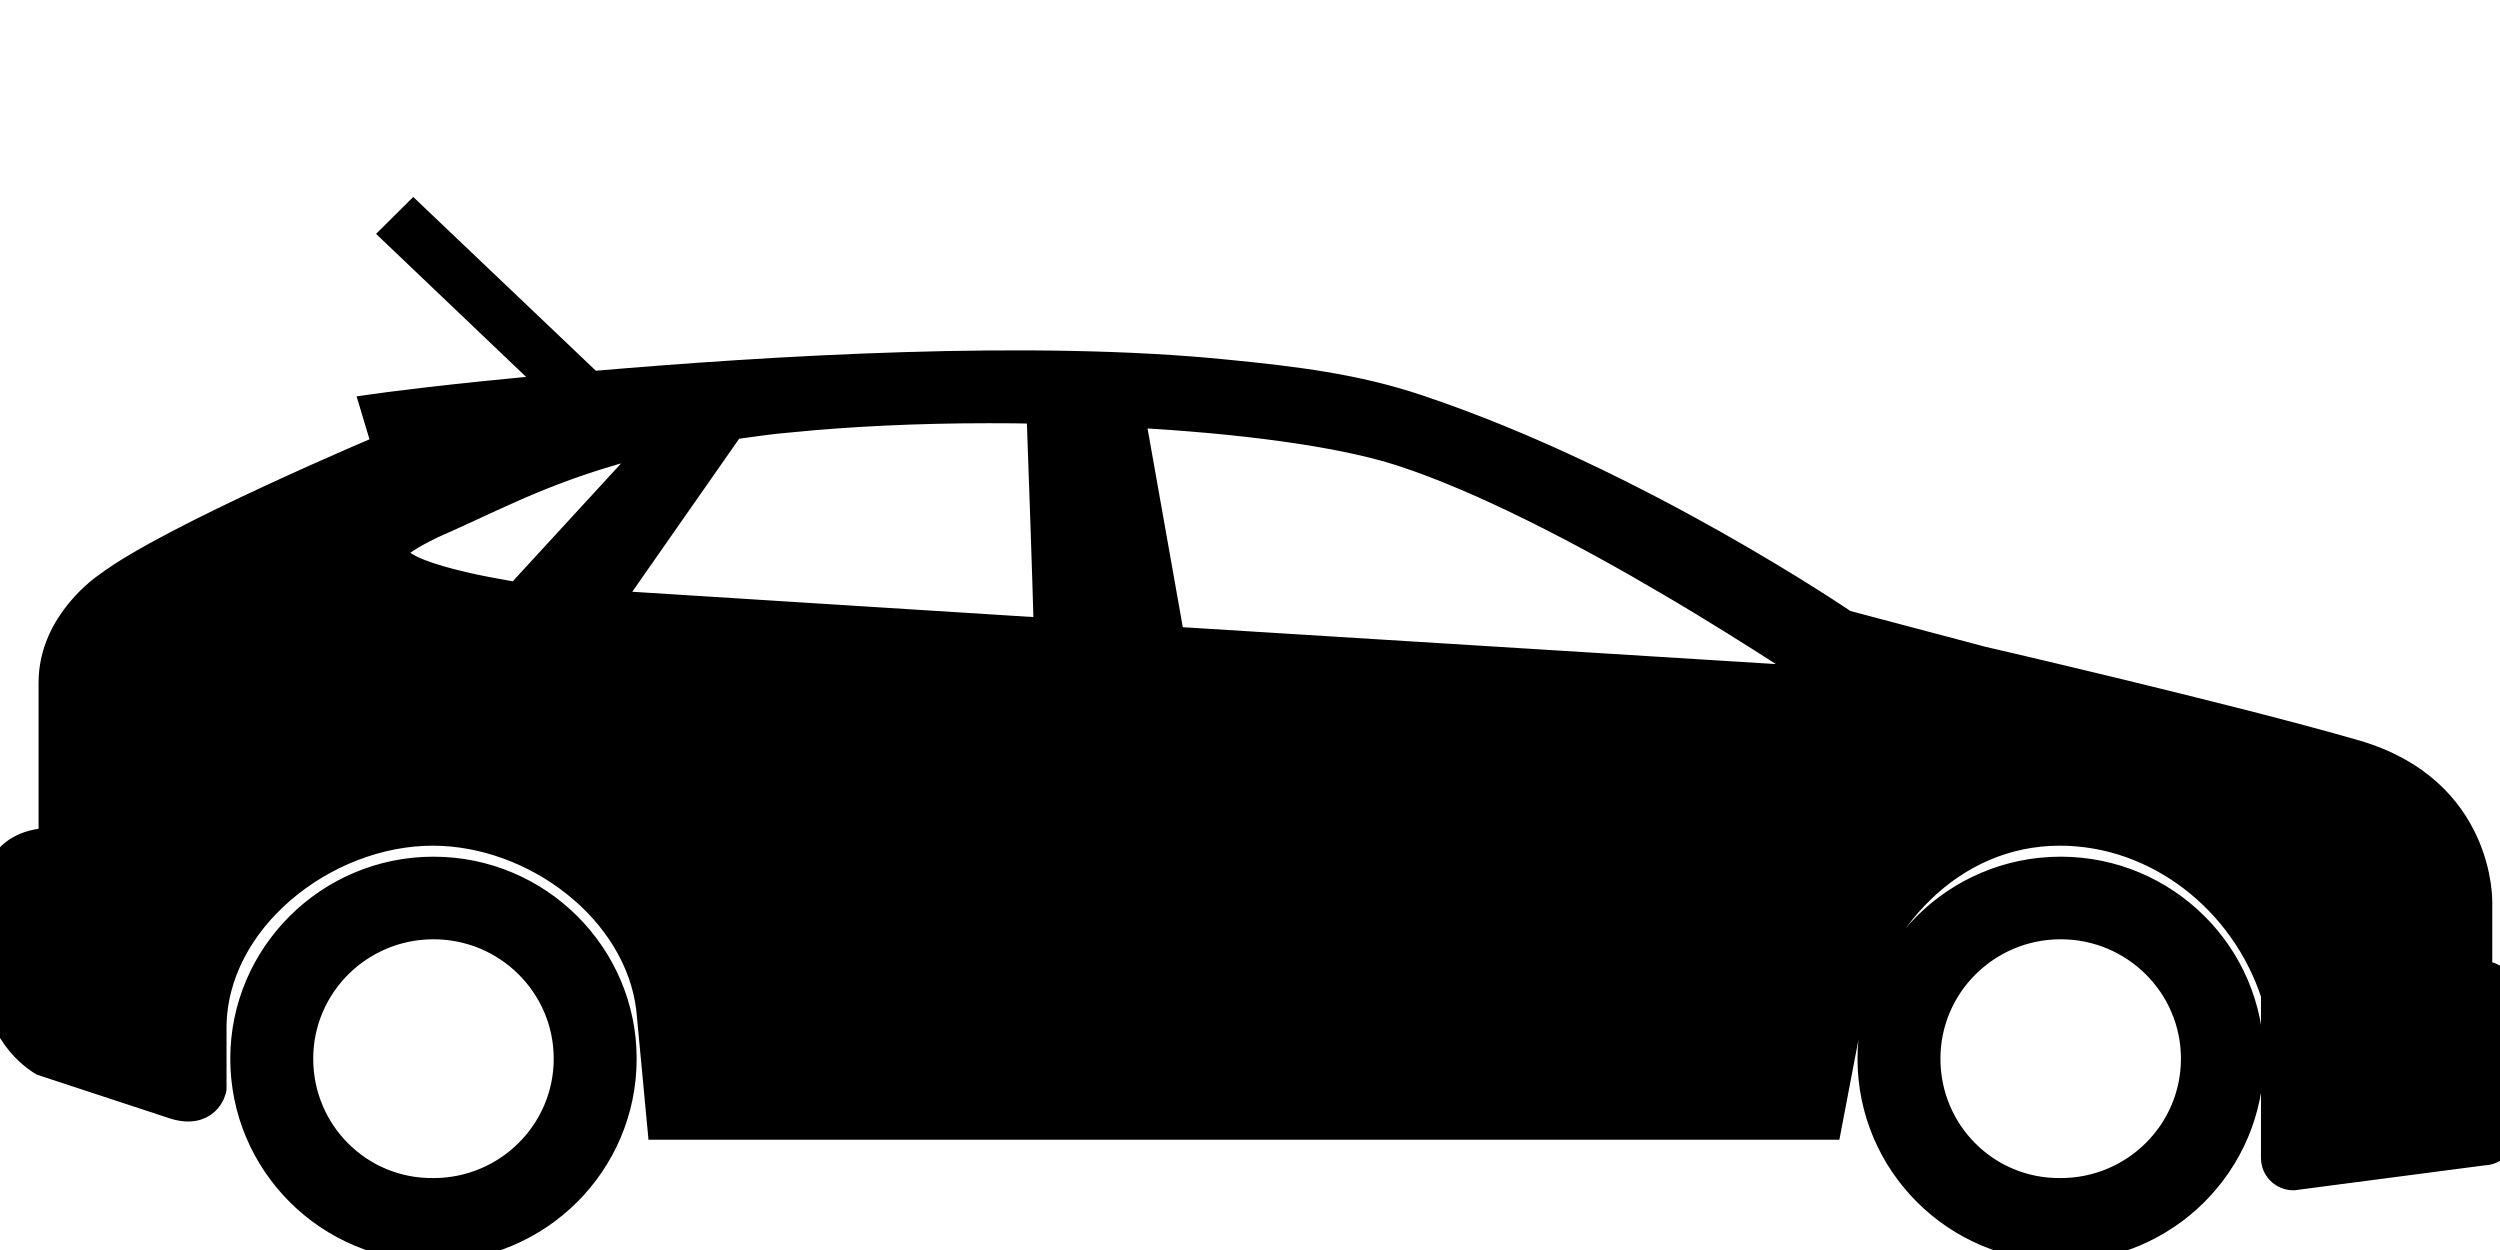
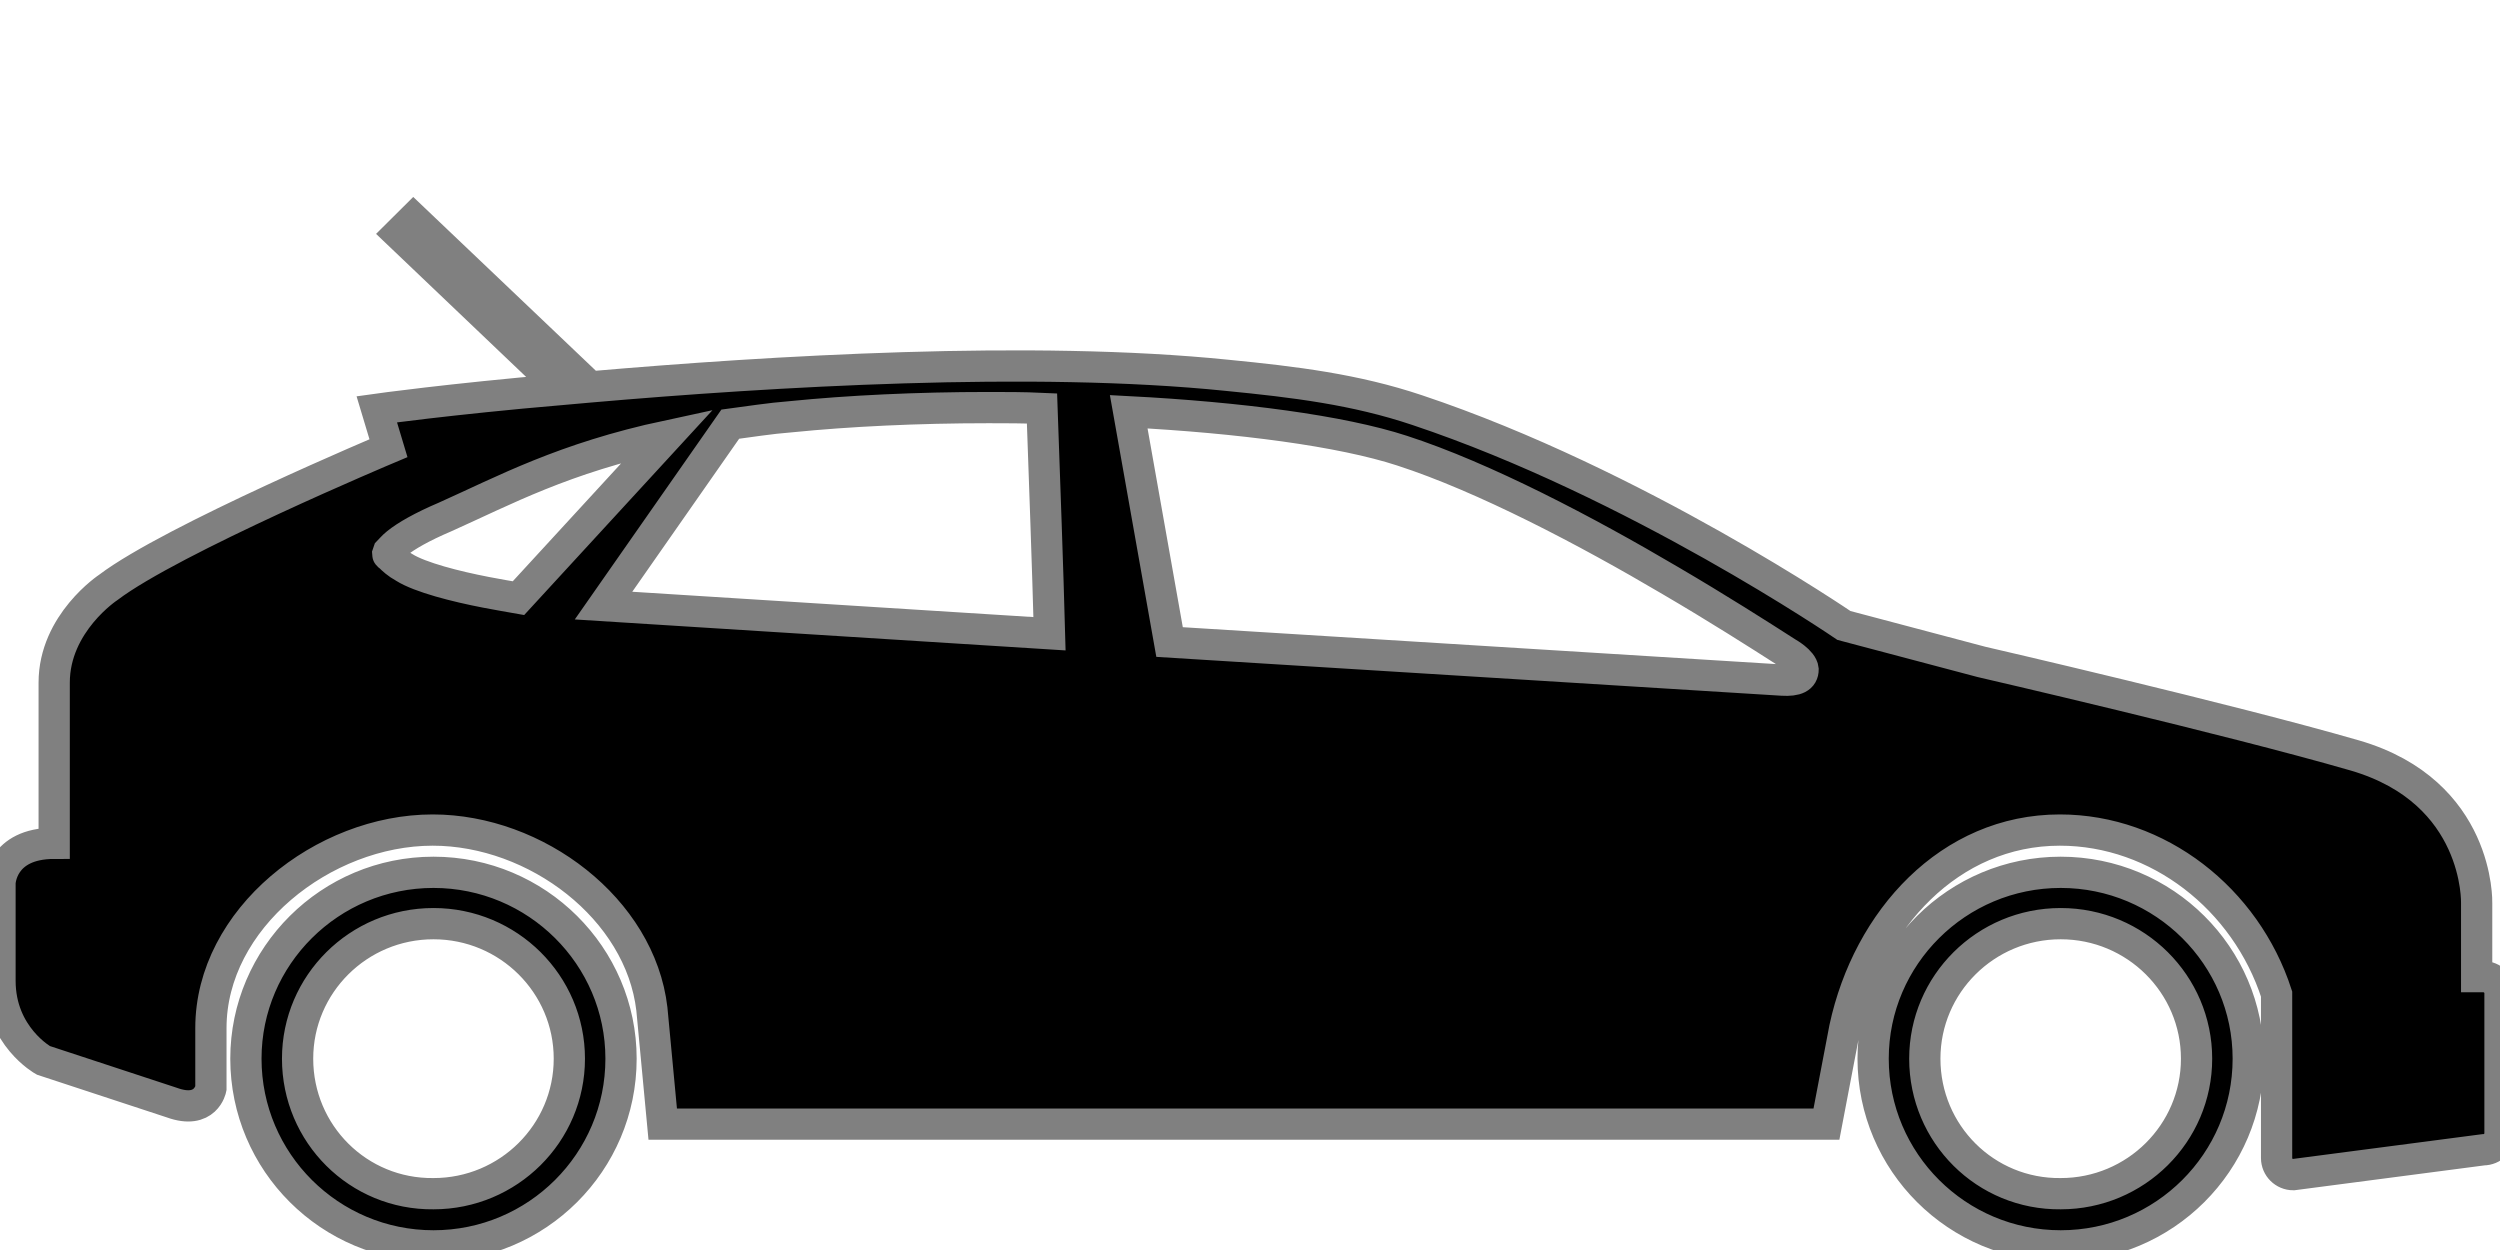
<svg xmlns="http://www.w3.org/2000/svg" width="80" height="40" viewBox="0 0 80 40" fill="none">
-   <path fill-rule="evenodd" clip-rule="evenodd" d="M0 28.258V31.386C0 33.162 1.387 33.931 1.387 33.931L5.495 35.282C6.589 35.68 6.749 34.832 6.749 34.832V32.897C6.749 29.398 10.35 26.562 13.845 26.562C17.152 26.562 20.487 29.08 20.86 32.287L21.207 35.972H58.446L59.033 32.897C59.78 29.424 62.394 26.562 65.915 26.562C69.063 26.562 71.864 28.762 72.851 31.81V37.058C72.851 37.35 73.091 37.589 73.385 37.589L79.466 36.793C79.76 36.793 80 36.555 80 36.263V31.784C80 31.492 79.76 31.253 79.466 31.253H79.253V28.894C79.253 28.894 79.36 25.343 75.359 24.176C71.331 23.01 63.408 21.181 63.408 21.181L59.006 20.015C59.006 20.015 52.337 15.456 45.348 13.123C43.374 12.46 41.427 12.222 39.266 12.01C33.051 11.374 24.702 11.877 18.886 12.381L13.231 7L12.751 7.477L17.979 12.46C14.325 12.778 12.057 13.097 12.057 13.097L12.431 14.342C12.431 14.342 5.495 17.258 3.468 18.795C3.468 18.795 1.734 19.935 1.734 21.844V26.986C0.027 26.986 0 28.258 0 28.258ZM36.119 13.176C39.667 13.361 42.921 13.786 44.868 14.422C47.483 15.27 50.764 16.993 53.458 18.583C54.952 19.458 56.285 20.306 57.192 20.889C57.192 20.889 57.673 21.154 57.699 21.419C57.699 21.685 57.486 21.791 57.032 21.764L37.426 20.545L36.119 13.176ZM19.313 19.379L23.368 13.574C23.981 13.494 24.622 13.388 25.315 13.335C27.156 13.15 29.343 13.043 31.637 13.043C32.197 13.043 32.758 13.043 33.344 13.07C33.424 15.323 33.531 18.292 33.584 20.28L19.313 19.379ZM12.404 17.735C12.404 17.735 12.404 17.735 12.431 17.656C12.484 17.603 12.564 17.497 12.698 17.39C12.991 17.152 13.498 16.86 14.245 16.542C16.139 15.694 18.033 14.66 21.367 13.945L16.592 19.14C16.299 19.087 15.952 19.034 15.552 18.954C14.592 18.769 13.444 18.477 12.938 18.159C12.698 18.027 12.564 17.894 12.484 17.815C12.404 17.762 12.404 17.735 12.404 17.735ZM59.94 33.878C59.94 37.191 62.634 39.868 65.942 39.868C69.25 39.868 71.944 37.191 71.944 33.878C71.944 30.591 69.25 27.914 65.942 27.914C62.634 27.914 59.94 30.591 59.94 33.878ZM61.594 33.878C61.594 31.492 63.541 29.557 65.942 29.557C68.343 29.557 70.29 31.492 70.29 33.878C70.29 36.263 68.343 38.198 65.942 38.198C63.541 38.225 61.594 36.29 61.594 33.878ZM7.869 33.878C7.869 37.191 10.563 39.868 13.871 39.868C17.179 39.868 19.873 37.191 19.873 33.878C19.873 30.591 17.179 27.914 13.871 27.914C10.563 27.914 7.869 30.591 7.869 33.878ZM9.523 33.878C9.523 31.492 11.47 29.557 13.871 29.557C16.272 29.557 18.219 31.492 18.219 33.878C18.219 36.263 16.272 38.198 13.871 38.198C11.47 38.225 9.523 36.29 9.523 33.878Z" stroke="black" stroke-width="1" fill="black" />
+   <path fill-rule="evenodd" clip-rule="evenodd" d="M0 28.258V31.386C0 33.162 1.387 33.931 1.387 33.931L5.495 35.282C6.589 35.68 6.749 34.832 6.749 34.832V32.897C6.749 29.398 10.35 26.562 13.845 26.562C17.152 26.562 20.487 29.08 20.86 32.287L21.207 35.972H58.446L59.033 32.897C59.78 29.424 62.394 26.562 65.915 26.562C69.063 26.562 71.864 28.762 72.851 31.81V37.058C72.851 37.35 73.091 37.589 73.385 37.589L79.466 36.793C79.76 36.793 80 36.555 80 36.263V31.784C80 31.492 79.76 31.253 79.466 31.253H79.253V28.894C79.253 28.894 79.36 25.343 75.359 24.176C71.331 23.01 63.408 21.181 63.408 21.181L59.006 20.015C59.006 20.015 52.337 15.456 45.348 13.123C43.374 12.46 41.427 12.222 39.266 12.01C33.051 11.374 24.702 11.877 18.886 12.381L13.231 7L12.751 7.477L17.979 12.46C14.325 12.778 12.057 13.097 12.057 13.097L12.431 14.342C12.431 14.342 5.495 17.258 3.468 18.795C3.468 18.795 1.734 19.935 1.734 21.844V26.986C0.027 26.986 0 28.258 0 28.258ZM36.119 13.176C39.667 13.361 42.921 13.786 44.868 14.422C47.483 15.27 50.764 16.993 53.458 18.583C54.952 19.458 56.285 20.306 57.192 20.889C57.192 20.889 57.673 21.154 57.699 21.419C57.699 21.685 57.486 21.791 57.032 21.764L37.426 20.545L36.119 13.176ZM19.313 19.379L23.368 13.574C23.981 13.494 24.622 13.388 25.315 13.335C27.156 13.15 29.343 13.043 31.637 13.043C32.197 13.043 32.758 13.043 33.344 13.07C33.424 15.323 33.531 18.292 33.584 20.28L19.313 19.379ZM12.404 17.735C12.404 17.735 12.404 17.735 12.431 17.656C12.484 17.603 12.564 17.497 12.698 17.39C12.991 17.152 13.498 16.86 14.245 16.542C16.139 15.694 18.033 14.66 21.367 13.945L16.592 19.14C16.299 19.087 15.952 19.034 15.552 18.954C14.592 18.769 13.444 18.477 12.938 18.159C12.698 18.027 12.564 17.894 12.484 17.815C12.404 17.762 12.404 17.735 12.404 17.735ZM59.94 33.878C59.94 37.191 62.634 39.868 65.942 39.868C69.25 39.868 71.944 37.191 71.944 33.878C71.944 30.591 69.25 27.914 65.942 27.914C62.634 27.914 59.94 30.591 59.94 33.878ZM61.594 33.878C61.594 31.492 63.541 29.557 65.942 29.557C68.343 29.557 70.29 31.492 70.29 33.878C70.29 36.263 68.343 38.198 65.942 38.198C63.541 38.225 61.594 36.29 61.594 33.878ZM7.869 33.878C7.869 37.191 10.563 39.868 13.871 39.868C17.179 39.868 19.873 37.191 19.873 33.878C19.873 30.591 17.179 27.914 13.871 27.914C10.563 27.914 7.869 30.591 7.869 33.878ZM9.523 33.878C9.523 31.492 11.47 29.557 13.871 29.557C16.272 29.557 18.219 31.492 18.219 33.878C18.219 36.263 16.272 38.198 13.871 38.198C11.47 38.225 9.523 36.29 9.523 33.878Z" stroke="grey" stroke-width="1" fill="black" />
</svg>
